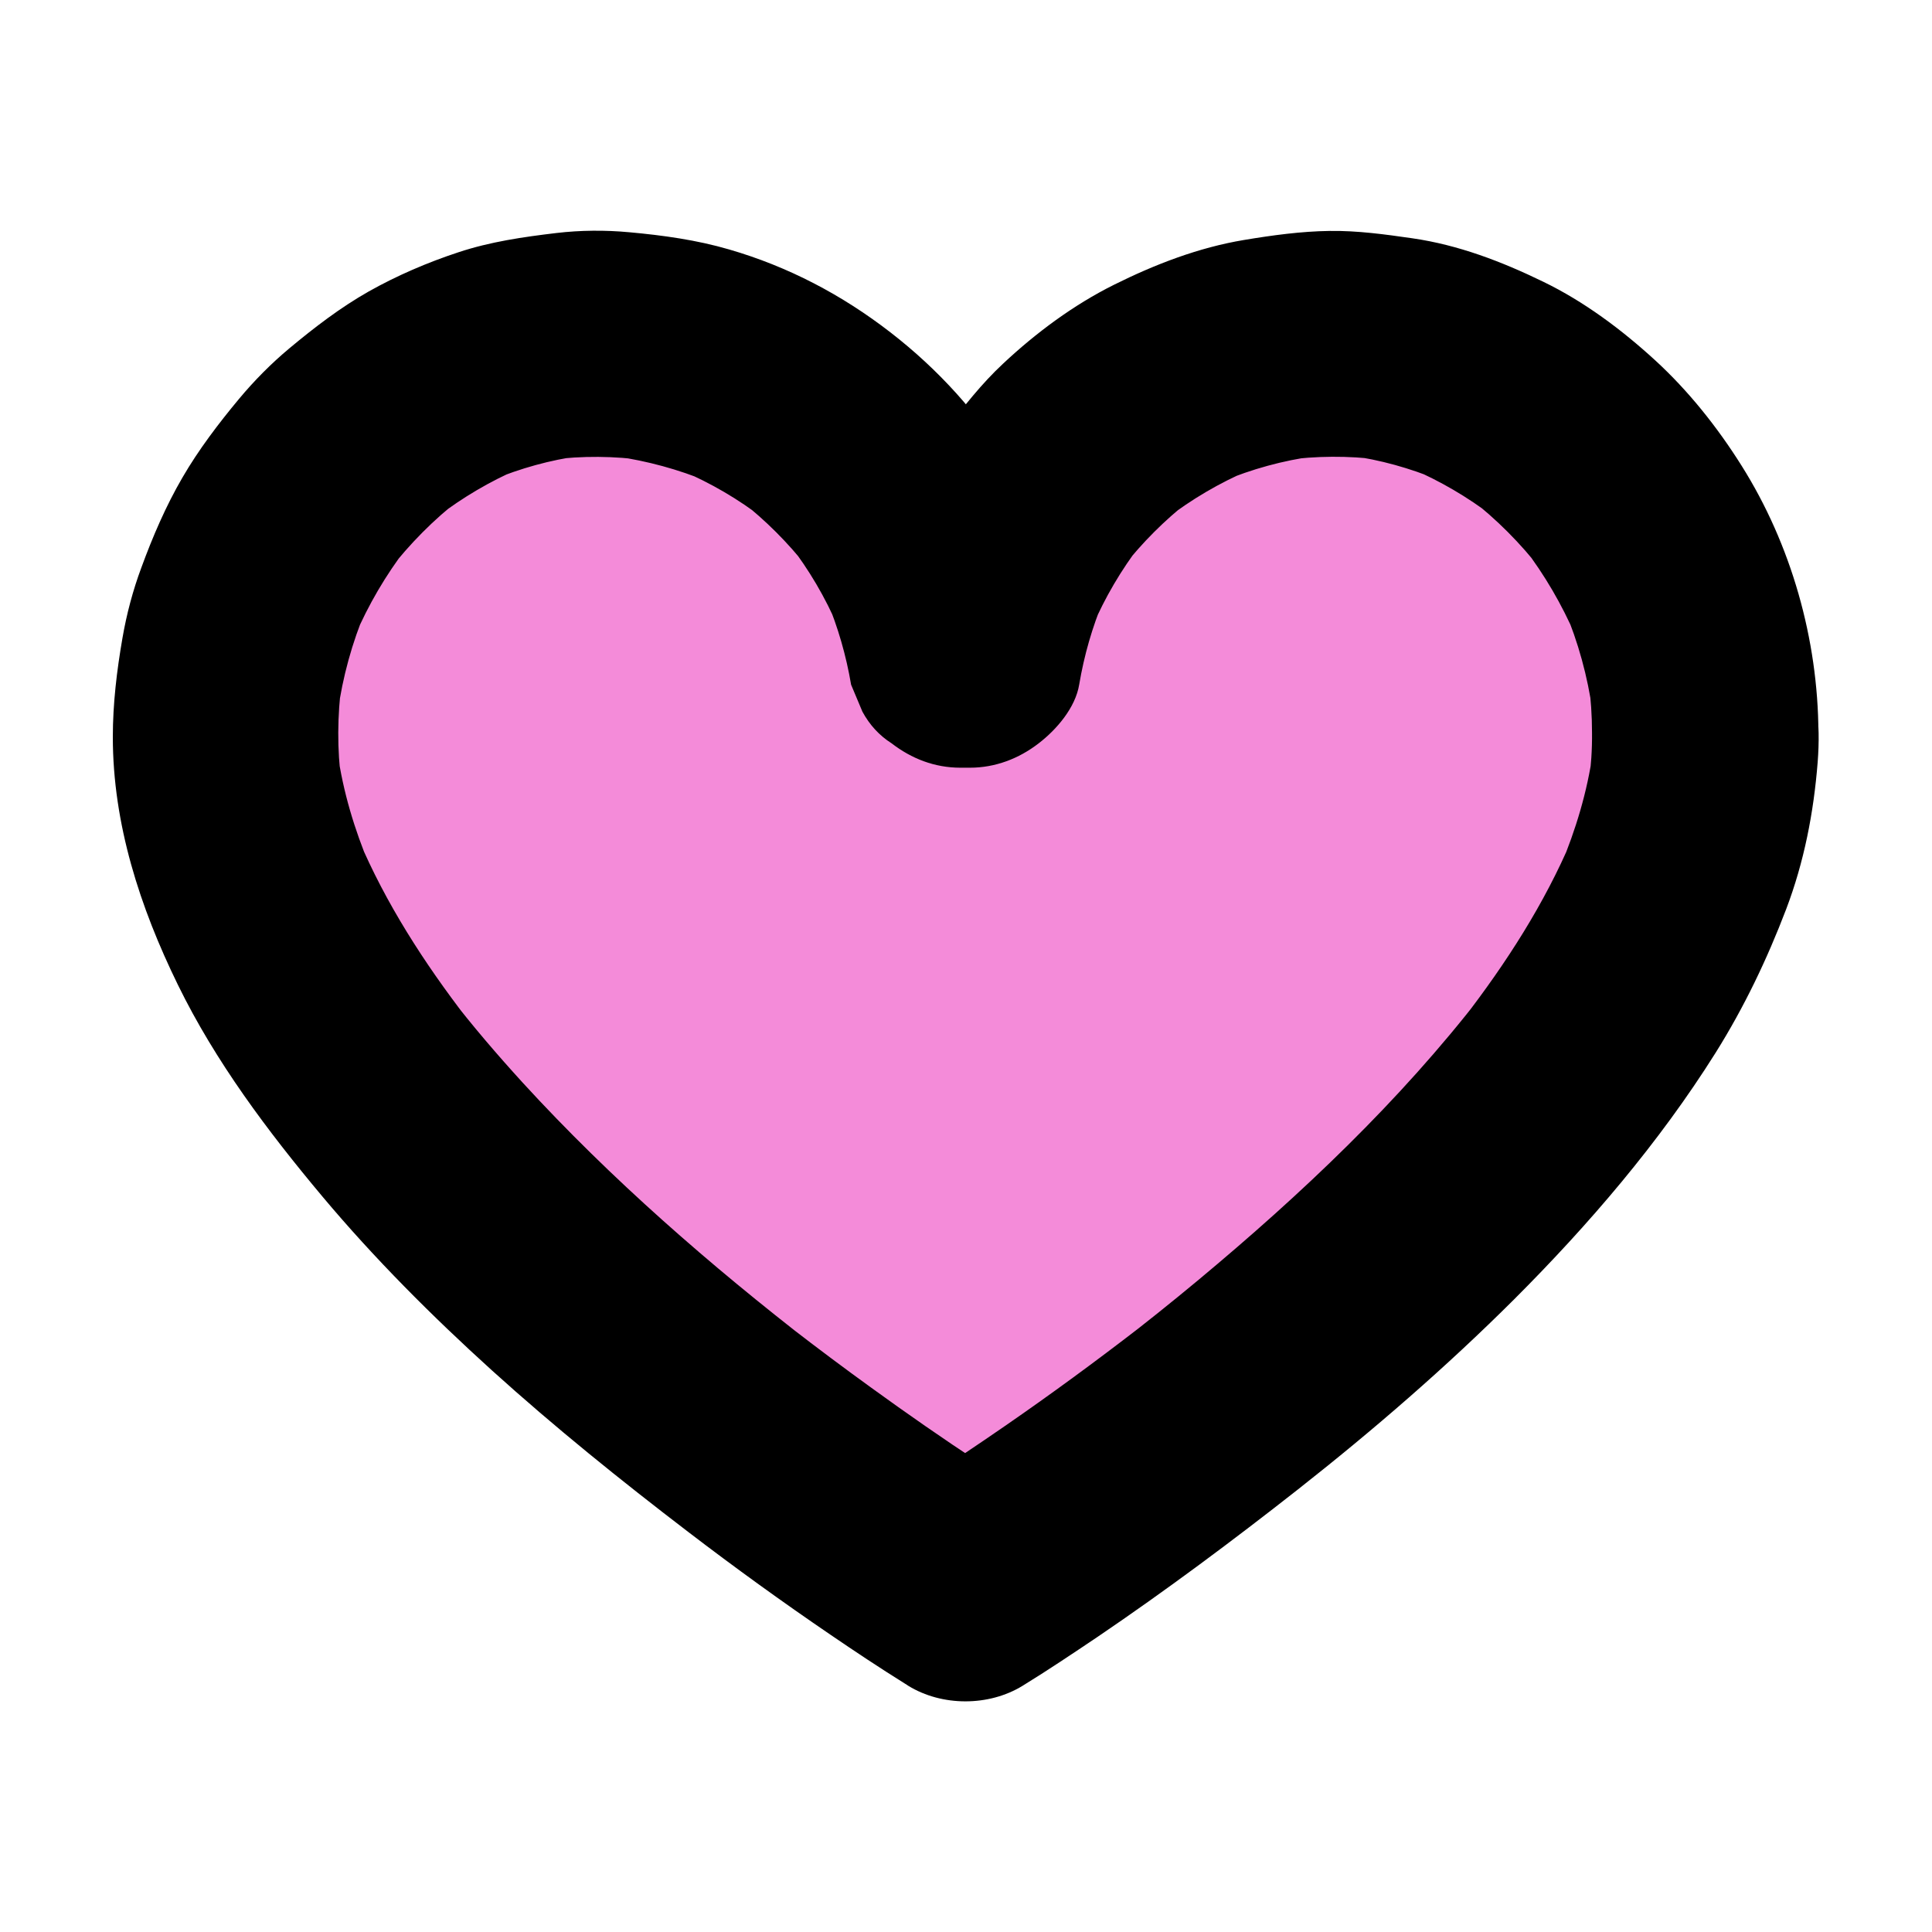
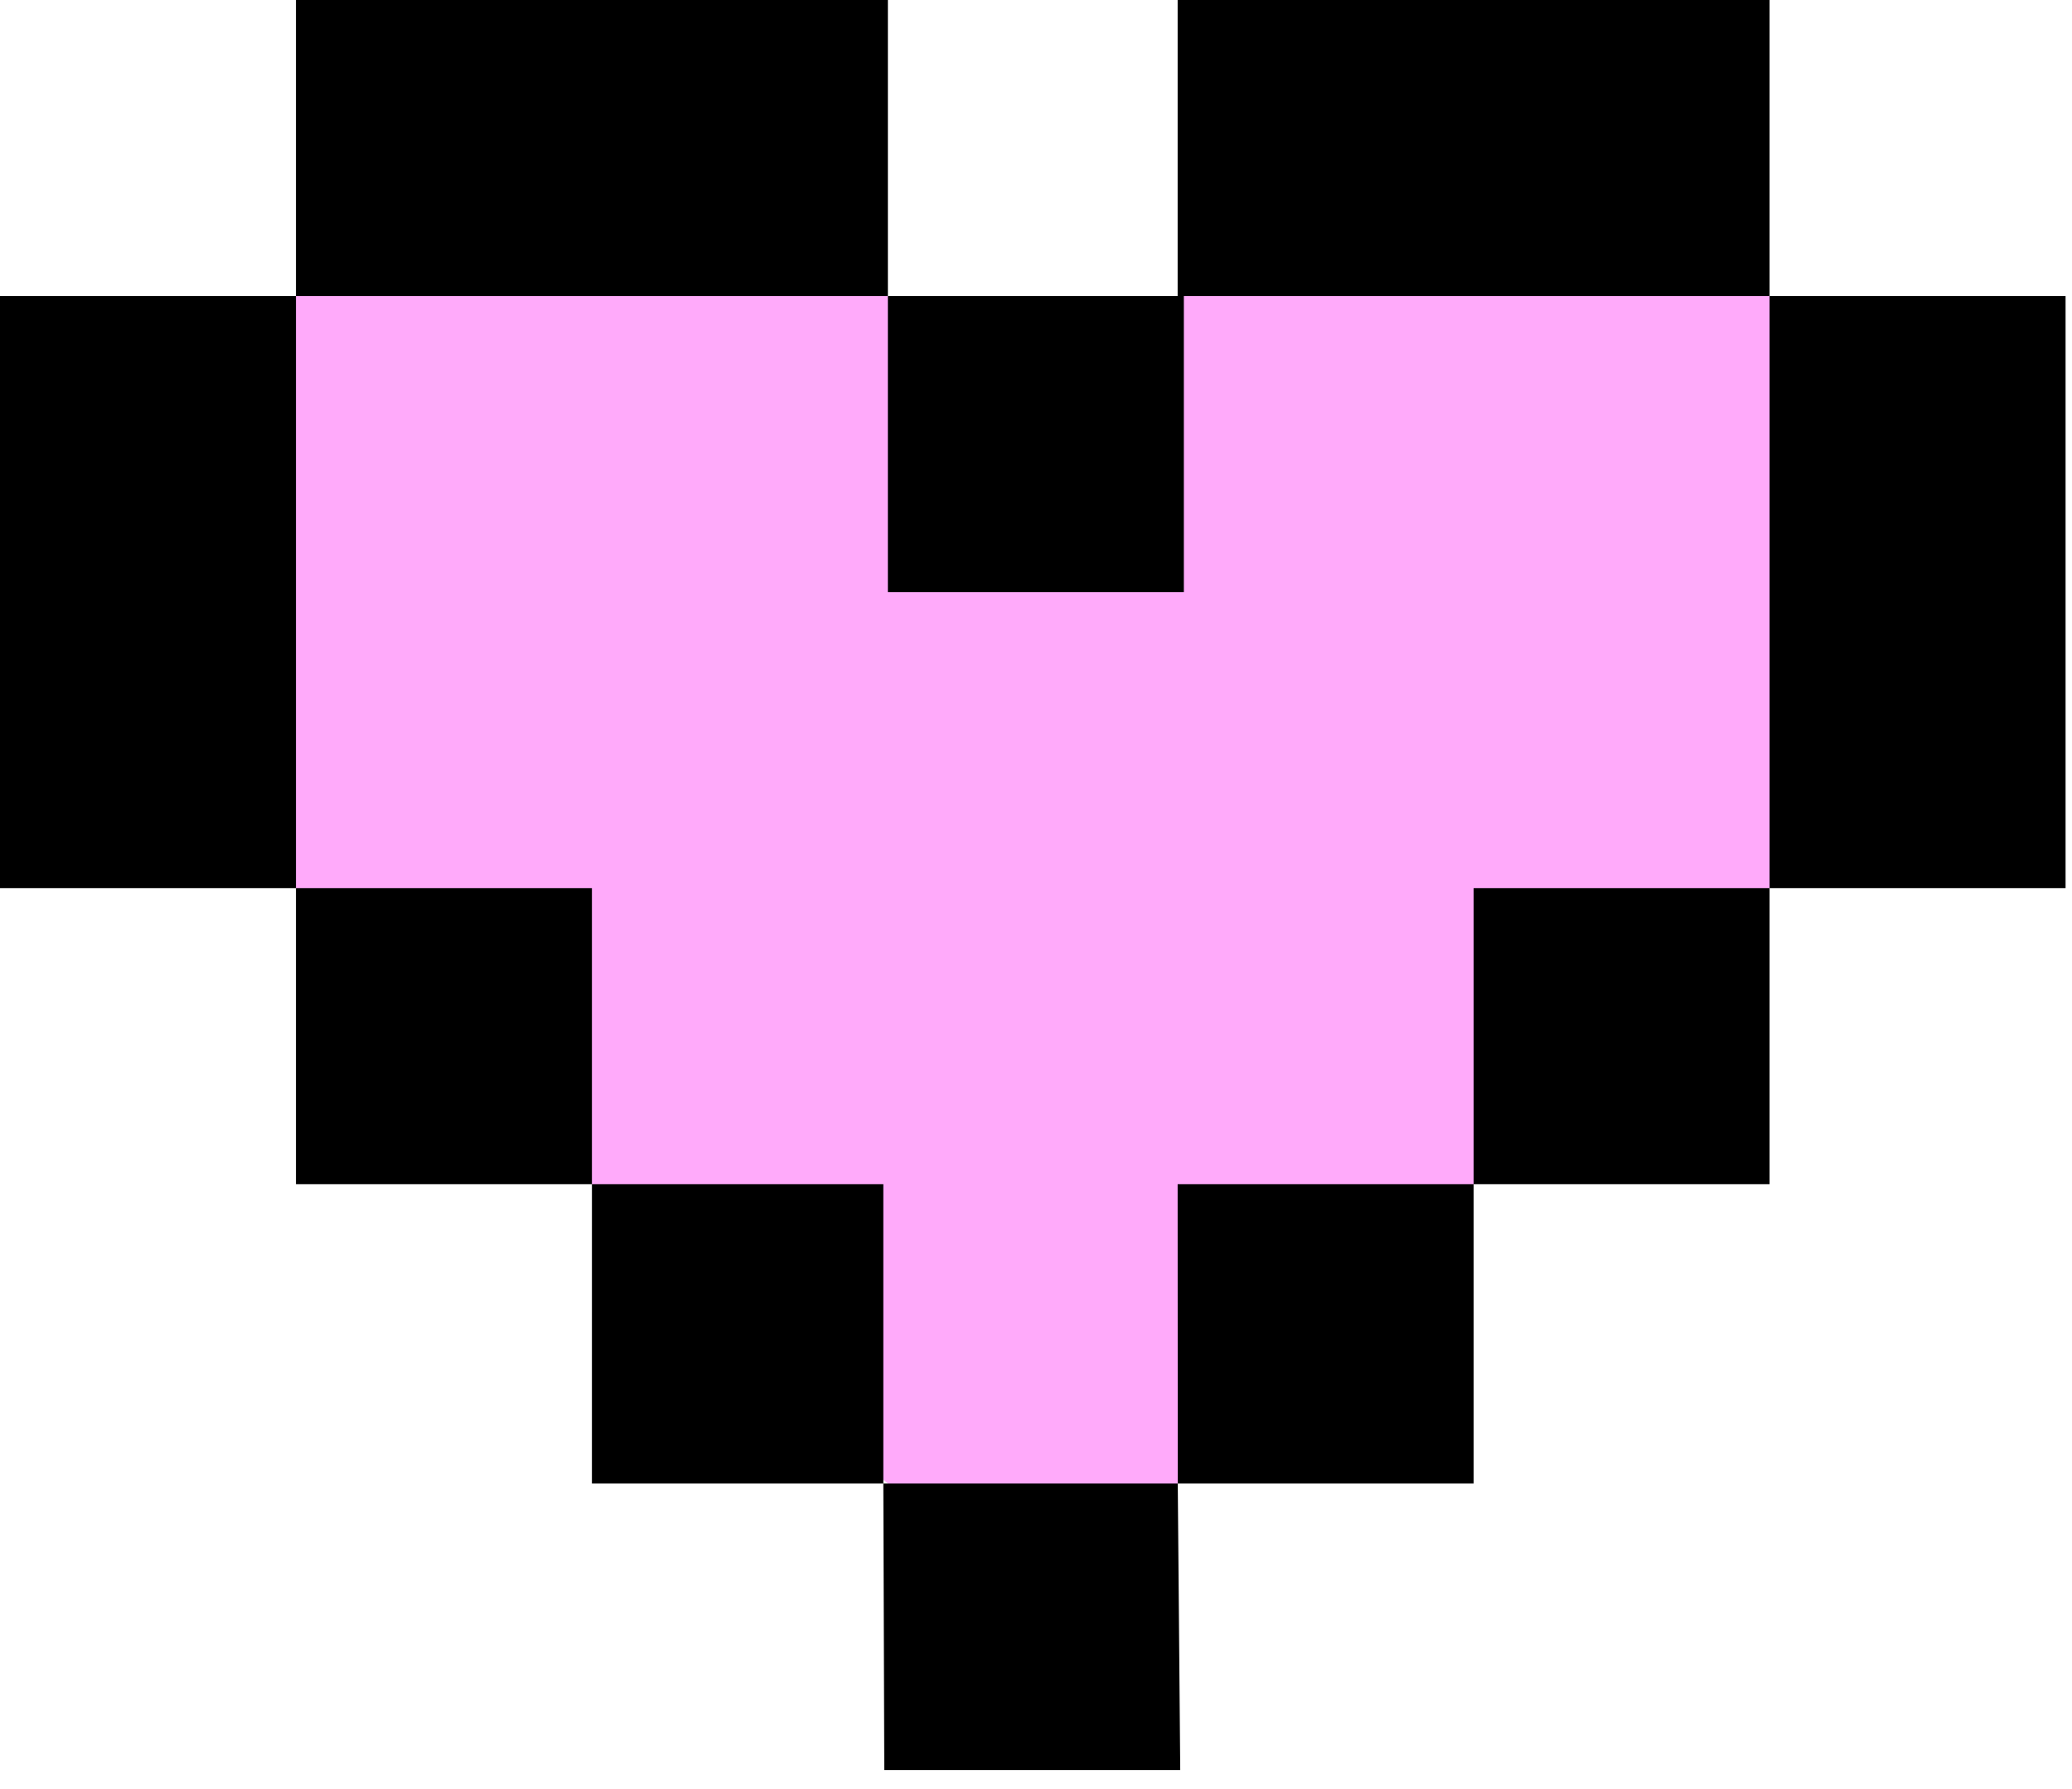
- <svg xmlns="http://www.w3.org/2000/svg" width="100%" height="100%" style="fill-rule:evenodd;clip-rule:evenodd;stroke-linecap:round;stroke-linejoin:round;stroke-miterlimit:1.5" version="1.1" viewBox="0 0 1024 1024" xml:space="preserve">
-   <g id="Layer1">
-     <path d="M290.585,339.363c-0.104,20.541 235,344.326 235,344.326c22.798,-29.574 176.095,-221.339 210.852,-376.622" style="fill:none;stroke:#f48bd9;stroke-width:350px" />
+ <svg xmlns="http://www.w3.org/2000/svg" clip-rule="evenodd" fill-rule="evenodd" stroke-linejoin="round" stroke-miterlimit="2" viewBox="0 0 95 82">
+   <path d="m18.57 5-5 8.569-6.07 7.5-1 13.14 7.07 6.5 5.43 8.14 8.139 5.43 6.001 7.721 7.569 6 3.791 9 3.5-2 6-7 7-6.564 6.564-7.157 7.436-6.279 6.134-7.291 6.866-6.709-2-18-4.866-2.431-9.134-7.569-11.5.5-6.5 7.069c-4.43 11.032-8.861 11.206-13.291 0l-7.5-6.069z" fill="#ffaafa" />
+   <path d="m13.57 13.569h-13.57v27.14h13.57z" fill-rule="nonzero" />
+   <path d="m13.57 40.709h13.569v13.57h-13.569z" />
+   <g fill-rule="nonzero">
+     <path d="m54.279 27.139v-13.57h26.855v-13.569h-27.14v13.569h-13.285v13.57z" />
+     <path d="m40.709 13.569v-13.569h-27.139v13.569z" />
+     <path d="m81.134 13.569v27.14h13.571v-27.14z" />
  </g>
-   <path d="M843.8,388.3c0.1,8.9 -0.5,17.8 -1.7,26.6c0.7,-5.3 1.4,-10.6 2.1,-16c-2.9,20.7 -9,40.9 -17.1,60.2c2,-4.8 4,-9.6 6,-14.3c-14.5,34.2 -34.8,65.7 -57.4,95c3.1,-4 6.3,-8.1 9.4,-12.1c-43.4,56.1 -95.4,105.3 -149.8,150.6c-14.3,11.9 -28.8,23.5 -43.5,34.8c4,-3.1 8.1,-6.3 12.1,-9.4c-23.2,17.9 -46.9,35.3 -71.1,52c-14.5,10 -29.2,19.9 -44.1,29.4c-2.5,1.6 -5,3.2 -7.5,4.7c20.2,0 40.4,0 60.6,0c-7.6,-4.6 -15,-9.5 -22.4,-14.4c-19.5,-12.8 -38.6,-26.1 -57.5,-39.8c-14.4,-10.4 -28.7,-21.1 -42.8,-32c4,3.1 8.1,6.3 12.1,9.4c-54.7,-42.3 -107.3,-88 -154.1,-139.1c-13.6,-14.9 -26.8,-30.3 -39.1,-46.3c3.1,4 6.3,8.1 9.4,12.1c-22.6,-29.4 -42.9,-60.8 -57.4,-95c2,4.8 4,9.6 6,14.3c-8.1,-19.3 -14.2,-39.4 -17.1,-60.2c0.7,5.3 1.4,10.6 2.1,16c-2.4,-17.6 -2.2,-35.5 0.1,-53.2c-0.7,5.3 -1.4,10.6 -2.1,16c2.6,-18.8 7.6,-37 15,-54.5c-2,4.8 -4,9.6 -6,14.3c7.2,-16.8 16.4,-32.5 27.5,-47c-3.1,4 -6.3,8.1 -9.4,12.1c11.1,-14.3 23.8,-27.2 38.1,-38.2c-4,3.1 -8.1,6.3 -12.1,9.4c13.2,-10.1 27.6,-18.6 42.9,-25.2c-4.8,2 -9.6,4 -14.3,6c15.1,-6.3 30.9,-10.7 47.1,-12.9c-5.3,0.7 -10.6,1.4 -16,2.1c16.8,-2.2 33.8,-2 50.5,0.3c-5.3,-0.7 -10.6,-1.4 -16,-2.1c16.8,2.4 33.3,6.9 49,13.4c-4.8,-2 -9.6,-4 -14.3,-6c15.7,6.7 30.5,15.3 44,25.8c-4,-3.1 -8.1,-6.3 -12.1,-9.4c13,10.2 24.7,21.9 34.9,34.9c-3.1,-4 -6.3,-8.1 -9.4,-12.1c10.4,13.5 19.1,28.2 25.8,44c-2,-4.8 -4,-9.6 -6,-14.3c6,14.4 10.3,29.3 12.9,44.7c2,4.8 4,9.6 6,14.3c3.8,7 8.9,12.6 15.5,16.8c10.5,8.1 22.8,12.9 36.4,12.9c1.7,0 3.4,0 5.1,0c13.4,0 25.9,-4.8 36.4,-12.9c9.5,-7.3 19.5,-18.9 21.5,-31.2c2.6,-15.4 6.9,-30.4 12.9,-44.7c-2,4.8 -4,9.6 -6,14.3c6.7,-15.7 15.4,-30.4 25.8,-44c-3.1,4 -6.3,8.1 -9.4,12.1c10.2,-13 21.9,-24.7 34.9,-34.9c-4,3.1 -8.1,6.3 -12.1,9.4c13.5,-10.4 28.3,-19.1 44,-25.8c-4.8,2 -9.6,4 -14.3,6c15.7,-6.6 32.1,-11.1 49,-13.4c-5.3,0.7 -10.6,1.4 -16,2.1c16.8,-2.3 33.7,-2.4 50.5,-0.3c-5.3,-0.7 -10.6,-1.4 -16,-2.1c16.2,2.2 32,6.6 47.1,12.9c-4.8,-2 -9.6,-4 -14.3,-6c15.3,6.6 29.7,15 42.9,25.1c-4,-3.1 -8.1,-6.3 -12.1,-9.4c14.3,11.1 27.1,23.9 38.1,38.2c-3.1,-4 -6.3,-8.1 -9.4,-12.1c11.1,14.5 20.3,30.3 27.5,47c-2,-4.8 -4,-9.6 -6,-14.3c7.4,17.4 12.4,35.7 15,54.4c-0.7,-5.3 -1.4,-10.6 -2.1,-16c1.2,9.2 1.8,18.1 1.8,27c0.1,15.4 6.7,31.5 17.6,42.4c10.4,10.4 27.5,18.2 42.4,17.6c15.5,-0.7 31.6,-5.8 42.4,-17.6c10.8,-11.7 17.6,-26.2 17.6,-42.4c-0.2,-49.4 -14.4,-99.7 -40.8,-141.6c-12.7,-20.2 -28.1,-39.6 -45.8,-55.8c-17.7,-16.2 -37.6,-31.1 -59.3,-41.6c-22,-10.7 -45,-19.5 -69.3,-23c-14.6,-2.1 -29.1,-4.1 -43.8,-3.9c-15.2,0.2 -30.5,2.3 -45.5,4.8c-24,4 -47.1,12.9 -68.8,23.7c-21.5,10.7 -41.4,25.5 -58.8,41.8c-11.5,10.7 -21,22.9 -30.5,35.3c-6.5,8.5 -12.5,17.5 -17.6,26.9c-12.8,23.6 -22.7,49.6 -27.1,76.1c19.3,-14.7 38.6,-29.4 57.9,-44c-1.7,0 -3.4,0 -5.1,0c19.3,14.7 38.6,29.4 57.9,44c-2.1,-12.7 -5.4,-25.1 -9.9,-37.2c-6.1,-16.2 -13,-32.3 -22,-47.1c-16.6,-27.4 -38,-50.9 -63.3,-70.5c-25.7,-19.9 -54.2,-34.9 -85.6,-44c-17.1,-5 -35.1,-7.5 -52.8,-9.1c-12.9,-1.2 -25.9,-1.1 -38.7,0.4c-17.6,2.1 -35,4.6 -51.9,10.2c-16.4,5.4 -32.5,12.3 -47.6,20.8c-15,8.5 -28.8,19.1 -42,30.1c-9.7,8.1 -18.6,17.1 -26.7,26.8c-10.9,13.1 -21.4,26.9 -30,41.7c-8.8,15.1 -15.8,31.4 -21.8,47.8c-4.5,12.1 -7.8,24.6 -10,37.3c-3,17.3 -5.1,34.8 -5.1,52.4c0,46.2 14.4,90.3 34.5,131.4c19.9,40.7 47.6,77.6 76.6,112.2c27.6,32.9 58.1,63.4 89.9,92.2c33.3,30.1 68.2,58.2 103.9,85.5c24.7,18.9 50,37.2 75.7,54.7c12.9,8.8 26,17.5 39.3,25.8c0.6,0.4 1.2,0.7 1.7,1.1c17.9,11 42.7,11 60.6,0c13.5,-8.3 26.6,-17.1 39.7,-25.9c36.4,-24.7 71.8,-51.1 106.4,-78.3c39.9,-31.4 78.4,-64.7 114.4,-100.6c39.7,-39.7 76.9,-83.1 106.8,-130.7c15.1,-24.1 27.3,-49.6 37.4,-76.1c9.5,-25 14.6,-51.2 16.7,-77.9c0.4,-5.2 0.6,-10.4 0.5,-15.6c-0.2,-15.5 -6.6,-31.4 -17.6,-42.4c-10.4,-10.4 -27.5,-18.2 -42.4,-17.6c-15.5,0.7 -31.6,5.8 -42.4,17.6c-10.8,11.5 -17.8,26.1 -17.7,42.3Z" style="fill-rule:nonzero" />
+   <path d="m67.564 40.709h13.57v13.57h-13.57z" />
+   <path d="m54 68h-13.5v-13.721h-13.36l-.001 13.721h13.361l.044 13.135h13.569l-.113-13.135h13.564v-13.721h-13.57z" fill-rule="nonzero" />
</svg>
